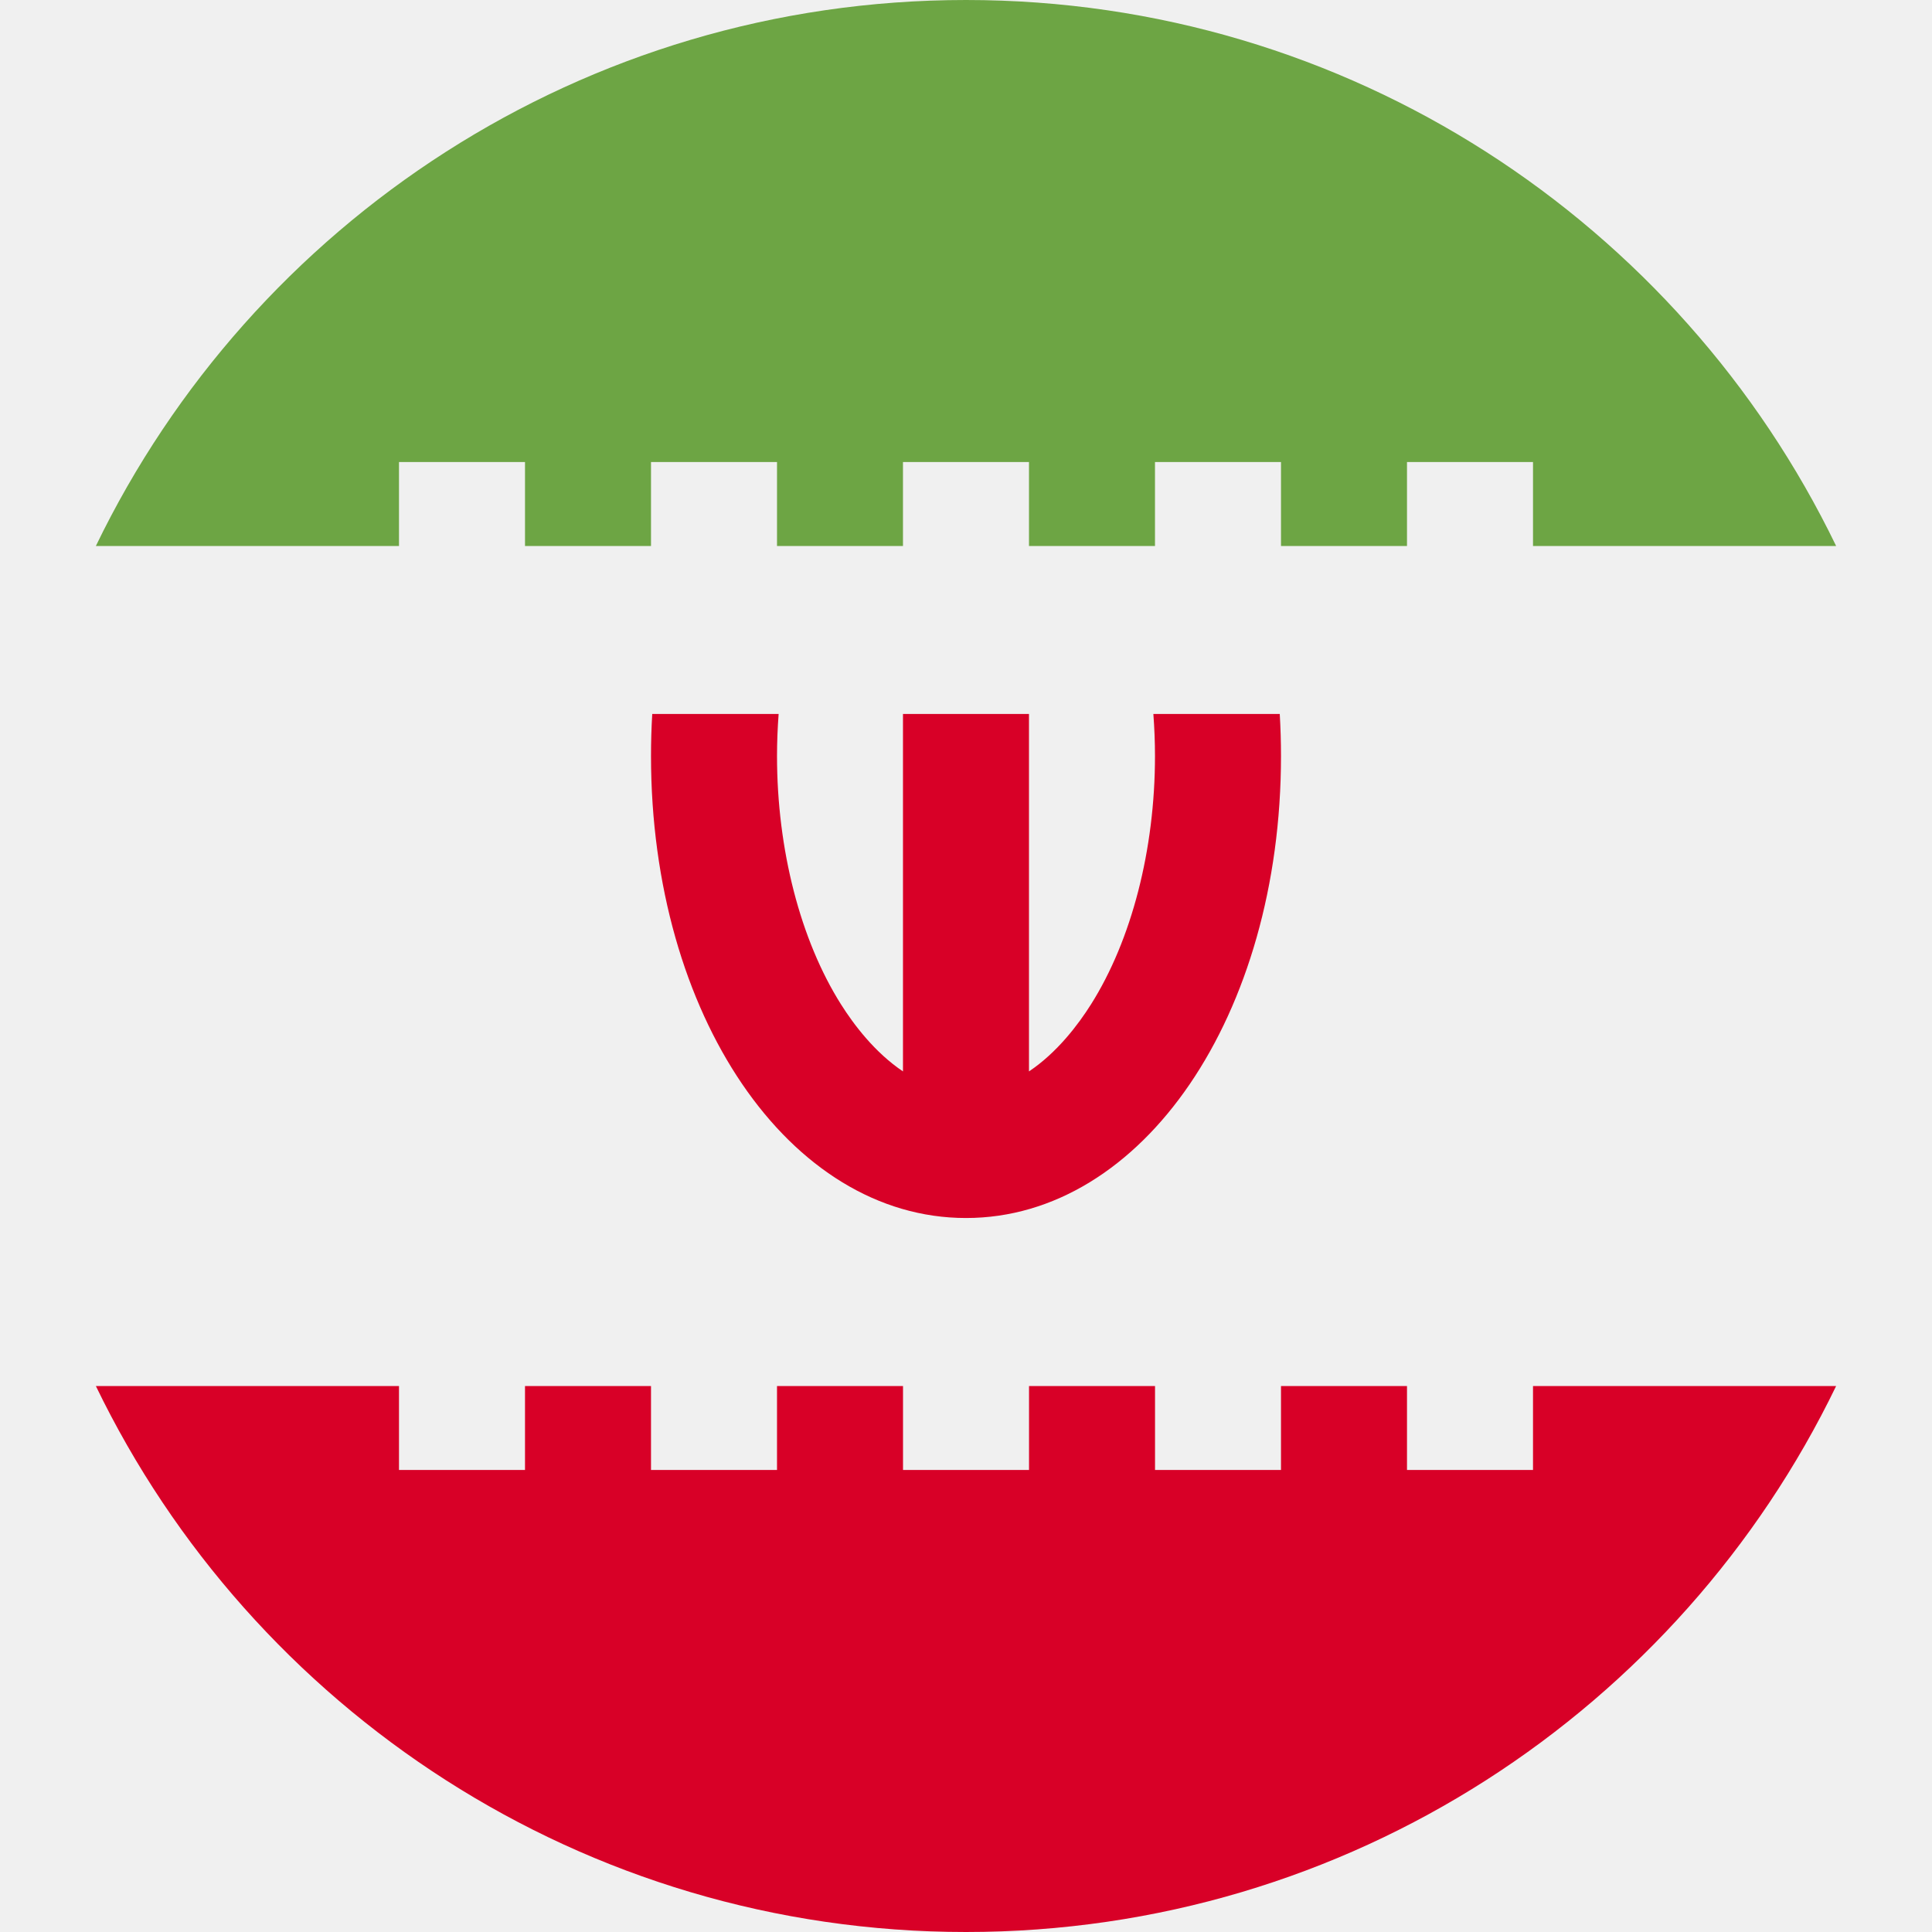
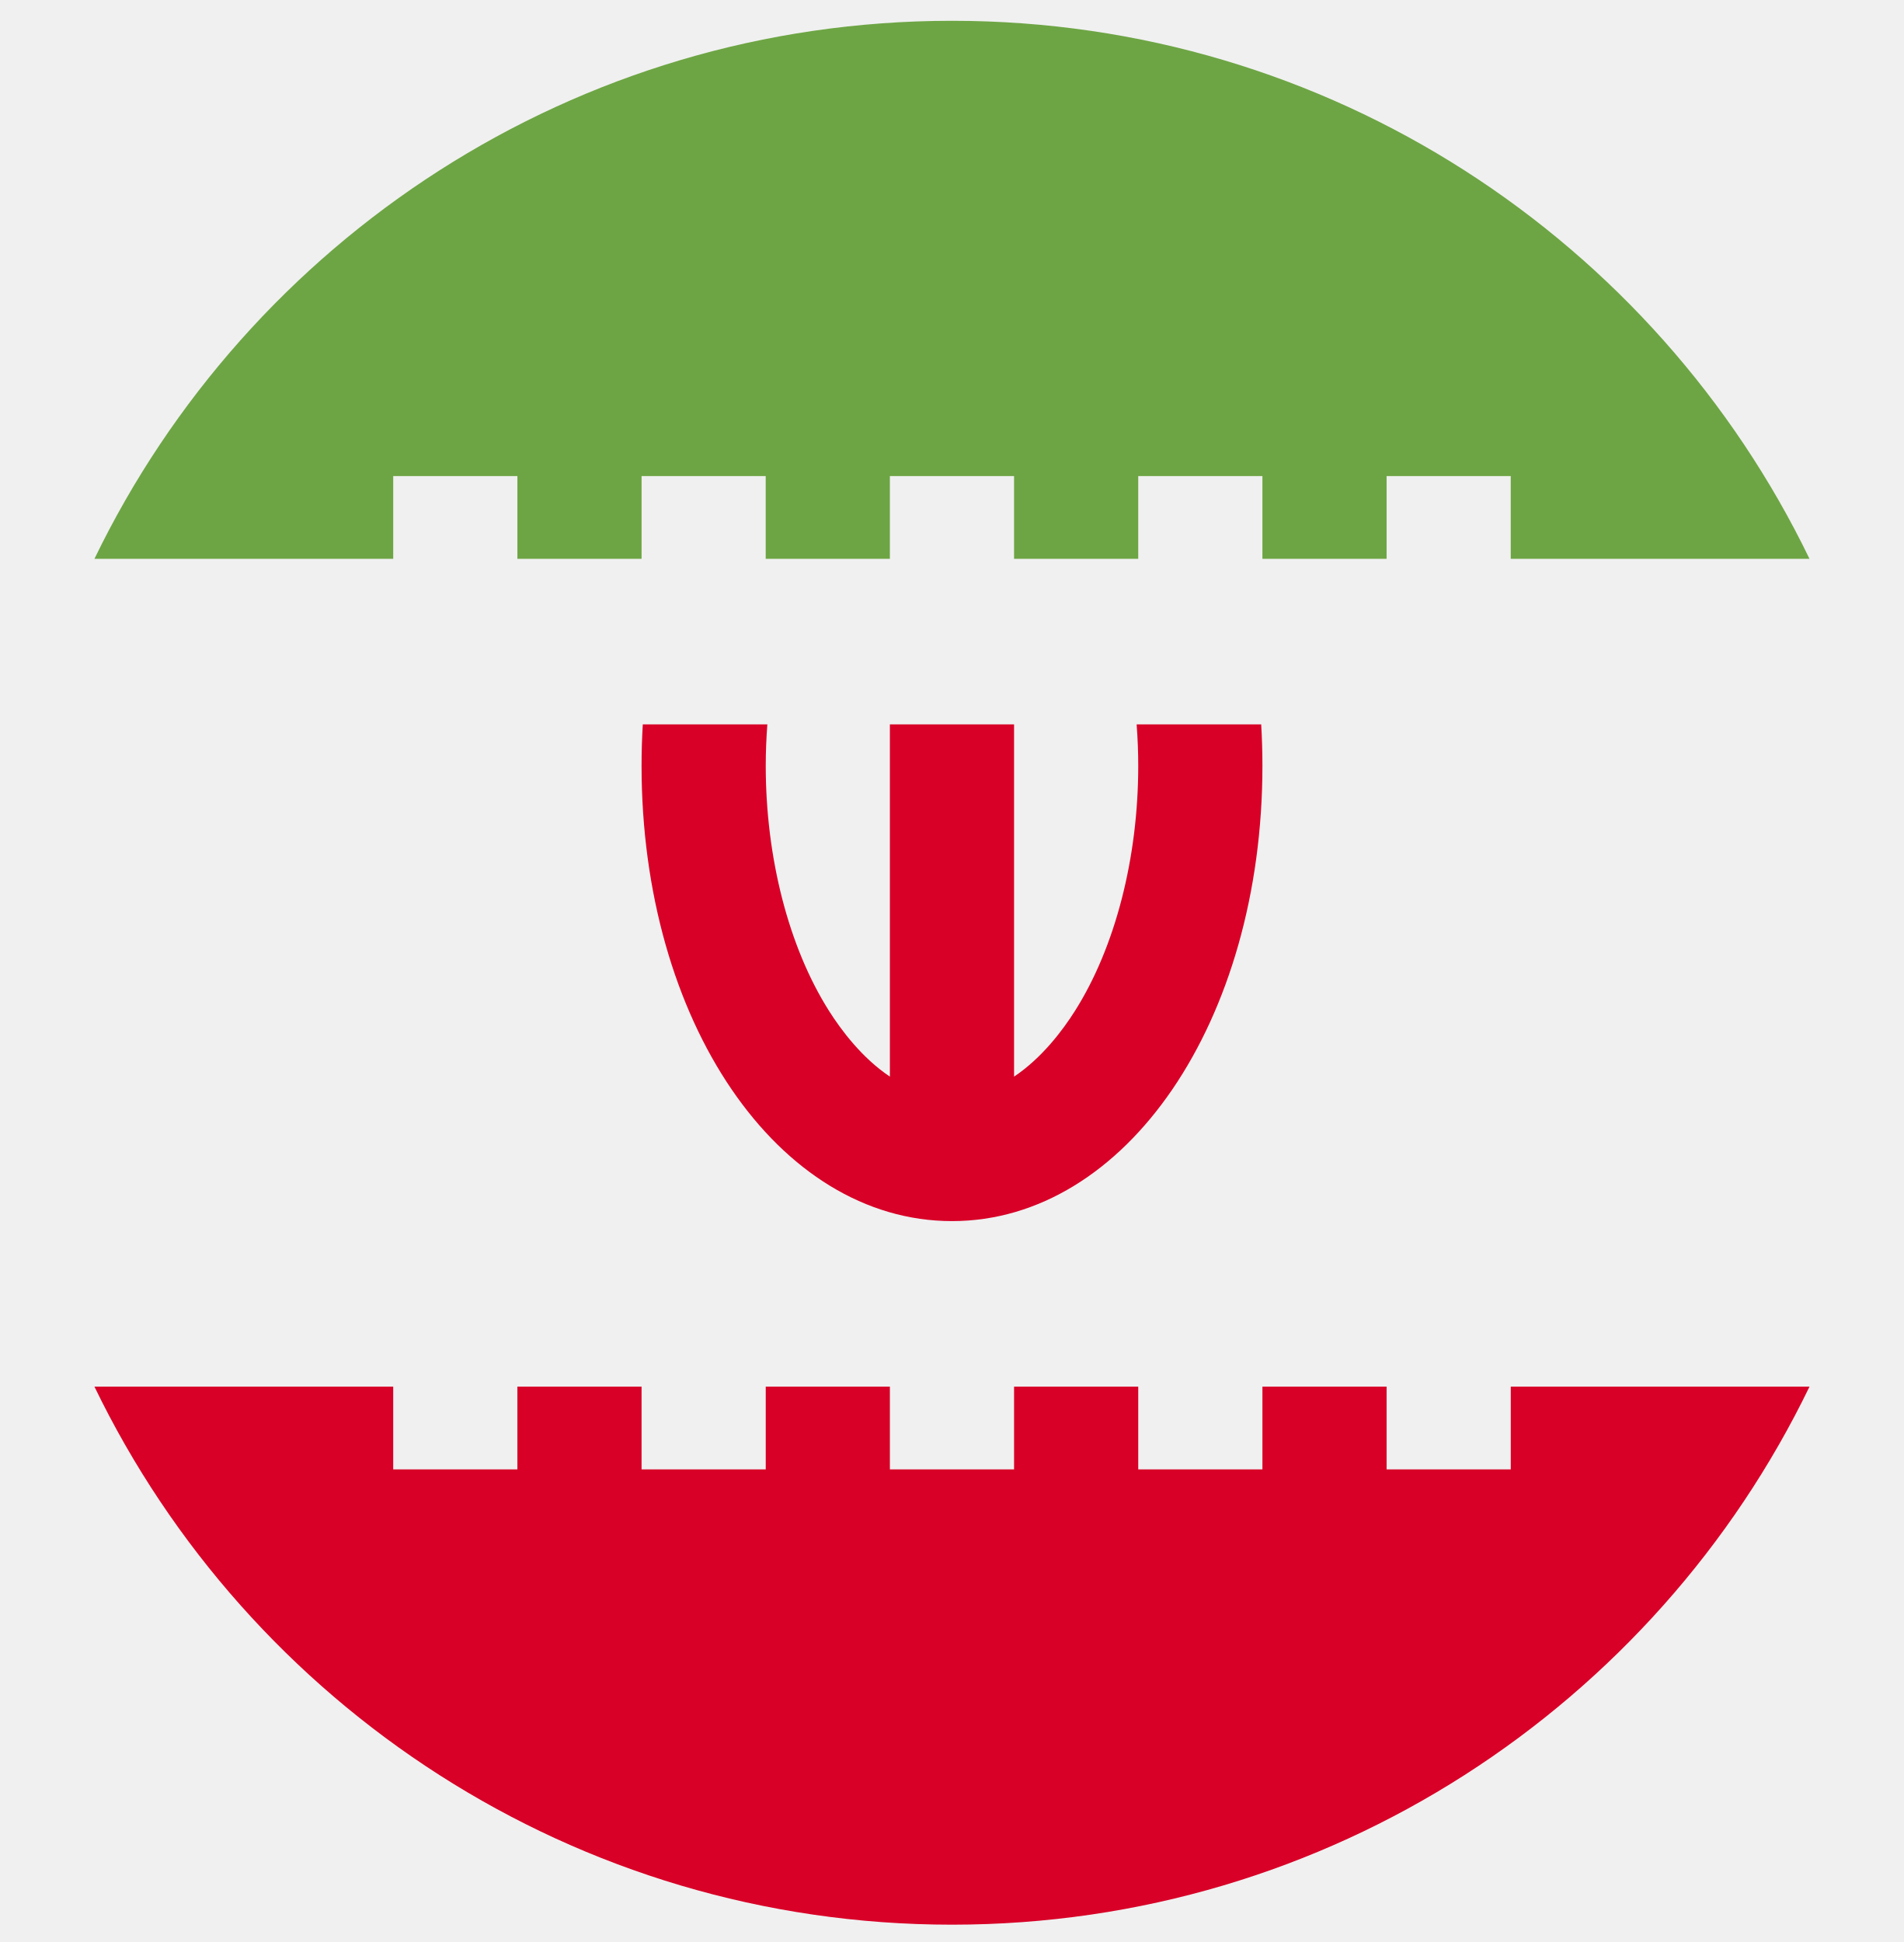
- <svg xmlns="http://www.w3.org/2000/svg" width="50" height="50" viewBox="0 0 50 50" fill="none">
-   <g clip-path="url(#clip0_404_676)">
-     <path d="M25 50C38.807 50 50 38.807 50 25C50 11.193 38.807 0 25 0C11.193 0 0 11.193 0 25C0 38.807 11.193 50 25 50Z" fill="#F0F0F0" />
-     <path d="M33.12 18.478H29.849C29.876 18.838 29.891 19.2 29.891 19.565C29.891 21.983 29.287 24.328 28.233 25.996C27.908 26.511 27.362 27.238 26.63 27.728V18.478H23.369V27.728C22.638 27.238 22.092 26.511 21.767 25.996C20.713 24.328 20.109 21.983 20.109 19.565C20.109 19.2 20.124 18.838 20.151 18.478H16.88C16.859 18.836 16.848 19.198 16.848 19.565C16.848 26.27 20.428 31.522 25 31.522C29.571 31.522 33.152 26.27 33.152 19.565C33.152 19.198 33.141 18.836 33.12 18.478V18.478Z" fill="#D80027" />
-     <path d="M10.326 11.957H13.587V14.13H16.848V11.957H20.109V14.13H23.369V11.957H26.63V14.13H29.891V11.957H33.152V14.13H36.413V11.957H39.674V14.13H47.519C43.476 5.768 34.911 0 25 0C15.089 0 6.524 5.768 2.481 14.13H10.326V11.957Z" fill="#6DA544" />
-     <path d="M39.674 35.87V38.043H36.413V35.87H33.152V38.043H29.892V35.87H26.631V38.043H23.37V35.87H20.109V38.043H16.848V35.87H13.587V38.043H10.326V35.87H2.481C6.524 44.232 15.088 50 25 50C34.912 50 43.476 44.232 47.519 35.87H39.674Z" fill="#D80027" />
+ <svg xmlns="http://www.w3.org/2000/svg" width="50" height="51" viewBox="0 0 50 51" fill="none">
+   <g clip-path="url(#clip0_175_387)">
+     <path d="M25 50.546C38.807 50.546 50 39.353 50 25.546C50 11.739 38.807 0.546 25 0.546C11.193 0.546 0 11.739 0 25.546C0 39.353 11.193 50.546 25 50.546Z" fill="#F0F0F0" />
+     <path d="M33.12 19.024H29.849C29.876 19.384 29.891 19.747 29.891 20.111C29.891 22.53 29.287 24.874 28.233 26.542C27.908 27.057 27.362 27.784 26.63 28.274V19.024H23.369V28.274C22.638 27.784 22.092 27.057 21.767 26.542C20.713 24.874 20.109 22.53 20.109 20.111C20.109 19.747 20.124 19.384 20.151 19.024H16.88C16.859 19.382 16.848 19.744 16.848 20.111C16.848 26.816 20.428 32.068 25 32.068C29.571 32.068 33.152 26.816 33.152 20.111C33.152 19.744 33.141 19.382 33.12 19.024V19.024Z" fill="#D80027" />
+     <path d="M10.326 12.502H13.587V14.676H16.848V12.502H20.108V14.676H23.369V12.502H26.63V14.676H29.891V12.502H33.152V14.676H36.413V12.502H39.673V14.676H47.519C43.475 6.314 34.911 0.546 25 0.546C15.088 0.546 6.524 6.314 2.48 14.676H10.326V12.502Z" fill="#6DA544" />
+     <path d="M39.674 36.415V38.589H36.413V36.415H33.152V38.589H29.891V36.415H26.63V38.589H23.369V36.415H20.109V38.589H16.848V36.415H13.587V38.589H10.326V36.415H2.48C6.524 44.777 15.088 50.545 25 50.545C34.911 50.545 43.475 44.777 47.519 36.415H39.674Z" fill="#D80027" />
  </g>
  <defs>
-     <clipPath id="clip0_404_676">
-       <rect width="50" height="50" fill="white" />
+     <clipPath id="clip0_175_387">
+       <rect width="50" height="50" fill="white" transform="translate(0 0.545898)" />
    </clipPath>
  </defs>
</svg>
